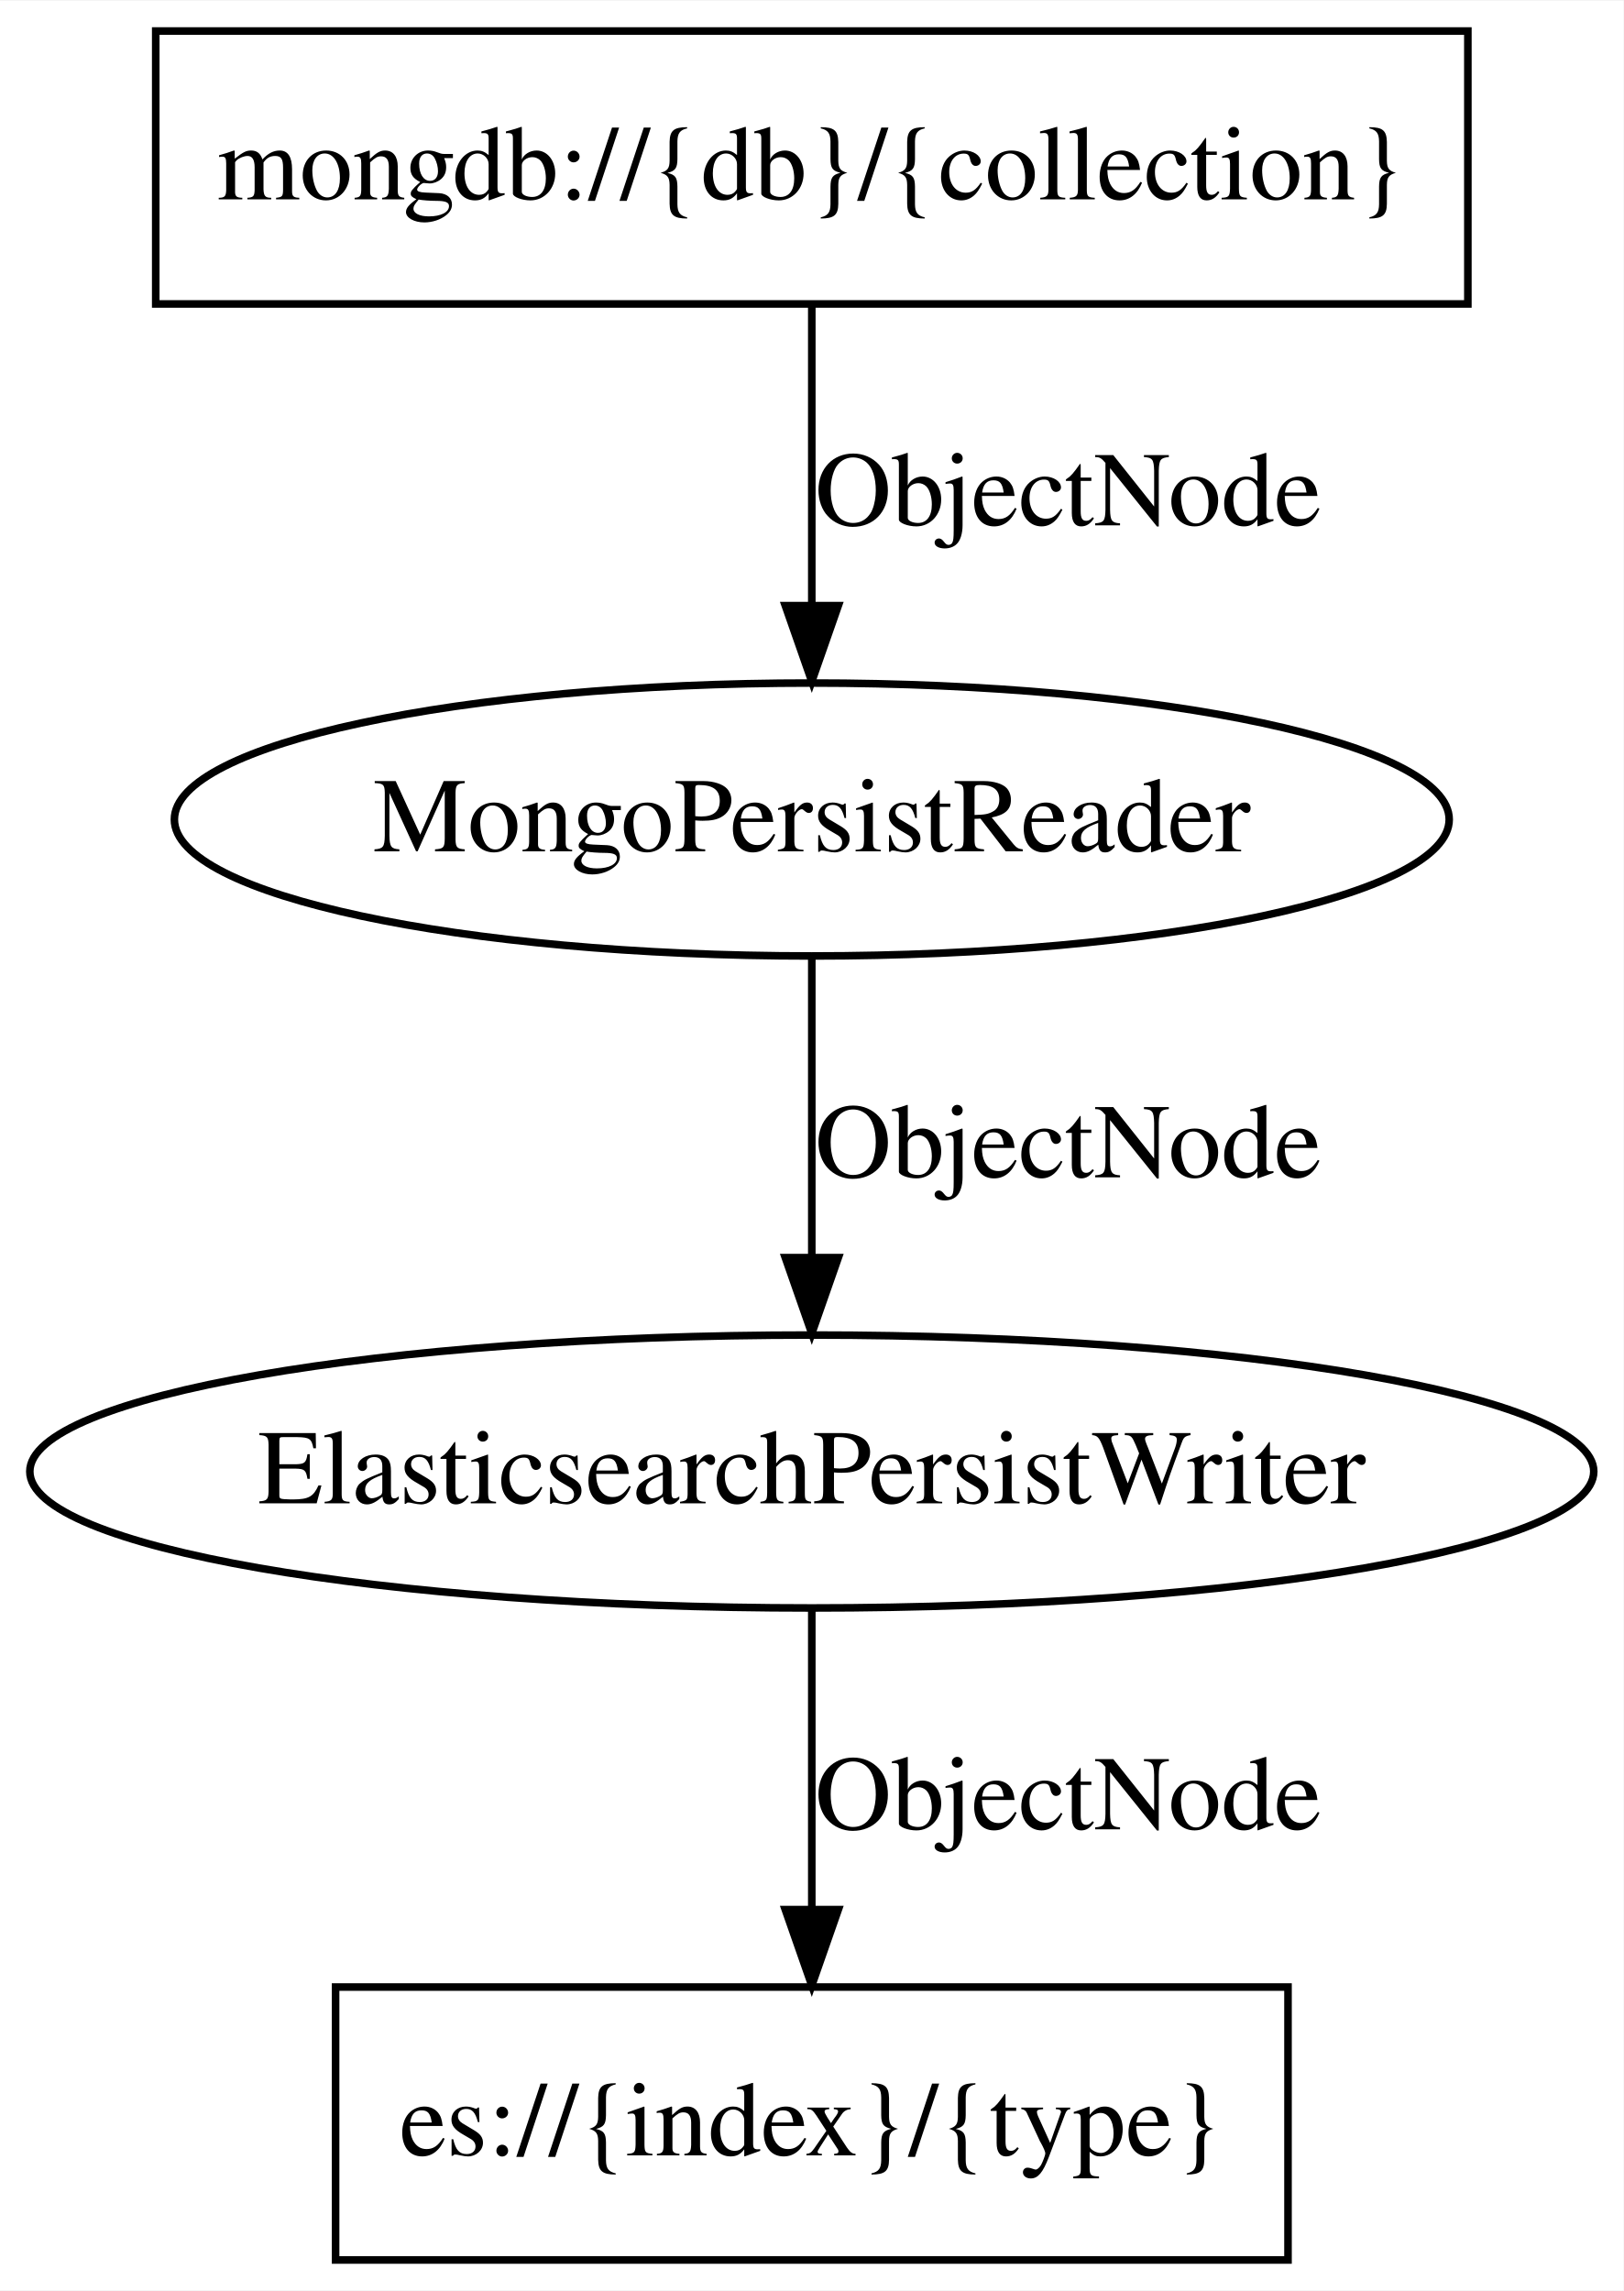
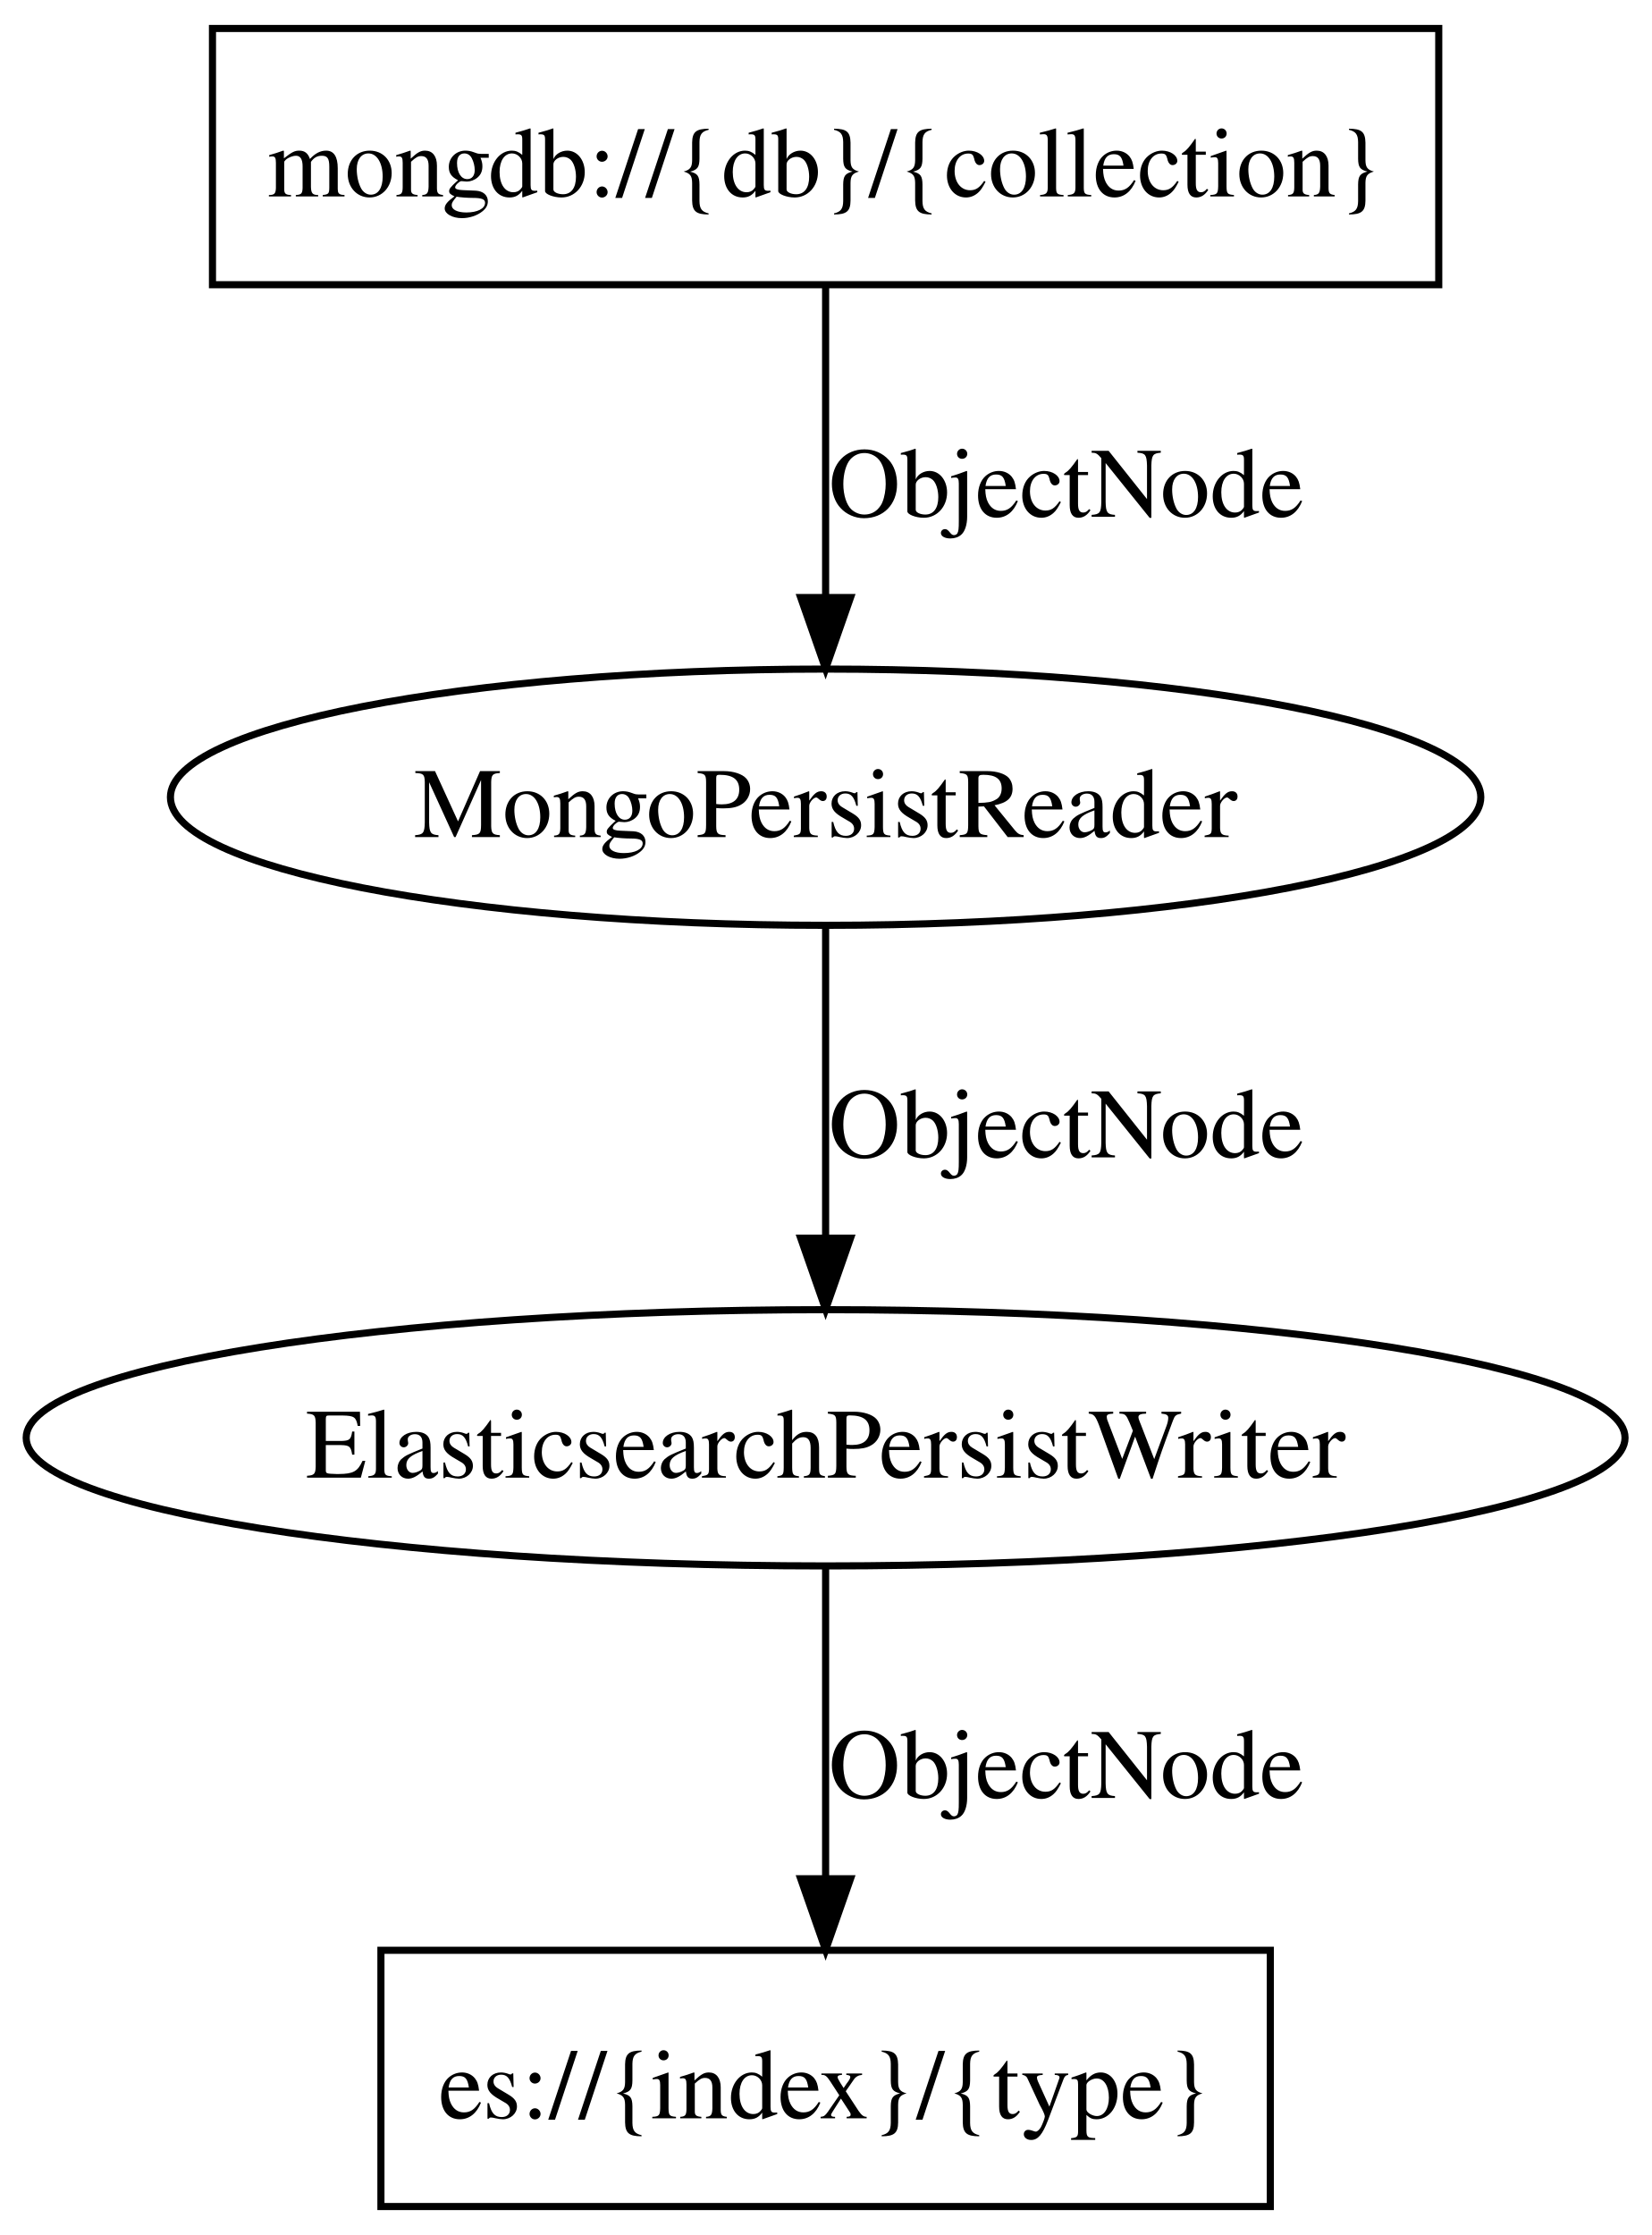
- <svg xmlns="http://www.w3.org/2000/svg" xmlns:xlink="http://www.w3.org/1999/xlink" width="214pt" height="302pt" viewBox="0.00 0.00 214.13 302.00">
-   <g id="graph0" class="graph" transform="scale(1 1) rotate(0) translate(4 298)">
-     <polygon fill="white" stroke="transparent" points="-4,4 -4,-298 210.134,-298 210.134,4 -4,4" />
+ <svg xmlns="http://www.w3.org/2000/svg" xmlns:xlink="http://www.w3.org/1999/xlink" width="232pt" height="314pt" viewBox="0.00 0.00 232.00 314.00">
+   <g id="graph0" class="graph" transform="scale(1 1) rotate(0) translate(4 310)">
+     <polygon fill="white" stroke="white" points="-4,5 -4,-310 229,-310 229,5 -4,5" />
    <g id="node1" class="node">
      <g id="a_node1">
        <a xlink:href="https://github.com/apache/incubator-streams/blob/master/streams-contrib/streams-persist-mongo/src/main/java/org/apache/streams/mongo/MongoPersistReader.java" xlink:title="MongoPersistReader">
-           <ellipse fill="none" stroke="black" cx="103.067" cy="-190" rx="84.067" ry="18" />
-           <text text-anchor="middle" x="103.067" y="-185.8" font-family="Times,serif" font-size="14.00">MongoPersistReader</text>
+           <ellipse fill="none" stroke="black" cx="112" cy="-198" rx="92.054" ry="18" />
+           <text text-anchor="middle" x="112" y="-192.4" font-family="Times,serif" font-size="14.00">MongoPersistReader</text>
        </a>
      </g>
    </g>
    <g id="node2" class="node">
      <g id="a_node2">
        <a xlink:href="https://github.com/apache/incubator-streams/blob/master/streams-contrib/streams-persist-elasticsearch/src/main/java/org/apache/streams/elasticsearch/ElasticsearchPersistWriter.java" xlink:title="ElasticsearchPersistWriter">
-           <ellipse fill="none" stroke="black" cx="103.067" cy="-104" rx="103.134" ry="18" />
-           <text text-anchor="middle" x="103.067" y="-99.8" font-family="Times,serif" font-size="14.00">ElasticsearchPersistWriter</text>
+           <ellipse fill="none" stroke="black" cx="112" cy="-108" rx="112.321" ry="18" />
+           <text text-anchor="middle" x="112" y="-102.4" font-family="Times,serif" font-size="14.00">ElasticsearchPersistWriter</text>
        </a>
      </g>
    </g>
    <g id="edge2" class="edge">
-       <path fill="none" stroke="black" d="M103.067,-171.762C103.067,-160.36 103.067,-145.434 103.067,-132.494" />
-       <polygon fill="black" stroke="black" points="106.567,-132.212 103.067,-122.212 99.567,-132.212 106.567,-132.212" />
-       <text text-anchor="middle" x="136.888" y="-142.8" font-family="Times,serif" font-size="14.00">ObjectNode</text>
+       <path fill="none" stroke="black" d="M112,-179.614C112,-167.24 112,-150.369 112,-136.22" />
+       <polygon fill="black" stroke="black" points="115.5,-136.05 112,-126.05 108.5,-136.05 115.5,-136.05" />
+       <text text-anchor="middle" x="145.821" y="-147.4" font-family="Times,serif" font-size="14.00">ObjectNode</text>
    </g>
    <g id="node4" class="node">
-       <polygon fill="none" stroke="black" points="165.874,-36 40.26,-36 40.26,-0 165.874,-0 165.874,-36" />
-       <text text-anchor="middle" x="103.067" y="-13.8" font-family="Times,serif" font-size="14.00">es://{index}/{type}</text>
+       <polygon fill="none" stroke="black" points="174.48,-36 49.52,-36 49.52,-0 174.48,-0 174.48,-36" />
+       <text text-anchor="middle" x="112" y="-12.4" font-family="Times,serif" font-size="14.00">es://{index}/{type}</text>
    </g>
    <g id="edge3" class="edge">
-       <path fill="none" stroke="black" d="M103.067,-85.762C103.067,-74.36 103.067,-59.434 103.067,-46.494" />
-       <polygon fill="black" stroke="black" points="106.567,-46.212 103.067,-36.212 99.567,-46.212 106.567,-46.212" />
-       <text text-anchor="middle" x="136.888" y="-56.8" font-family="Times,serif" font-size="14.00">ObjectNode</text>
+       <path fill="none" stroke="black" d="M112,-89.614C112,-77.24 112,-60.369 112,-46.22" />
+       <polygon fill="black" stroke="black" points="115.5,-46.05 112,-36.05 108.5,-46.05 115.5,-46.05" />
+       <text text-anchor="middle" x="145.821" y="-57.4" font-family="Times,serif" font-size="14.00">ObjectNode</text>
    </g>
    <g id="node3" class="node">
-       <polygon fill="none" stroke="black" points="189.595,-294 16.539,-294 16.539,-258 189.595,-258 189.595,-294" />
-       <text text-anchor="middle" x="103.067" y="-271.8" font-family="Times,serif" font-size="14.00">mongdb://{db}/{collection}</text>
+       <polygon fill="none" stroke="black" points="198.147,-306 25.853,-306 25.853,-270 198.147,-270 198.147,-306" />
+       <text text-anchor="middle" x="112" y="-282.4" font-family="Times,serif" font-size="14.00">mongdb://{db}/{collection}</text>
    </g>
    <g id="edge1" class="edge">
-       <path fill="none" stroke="black" d="M103.067,-257.762C103.067,-246.36 103.067,-231.434 103.067,-218.494" />
-       <polygon fill="black" stroke="black" points="106.567,-218.212 103.067,-208.212 99.567,-218.212 106.567,-218.212" />
-       <text text-anchor="middle" x="136.888" y="-228.8" font-family="Times,serif" font-size="14.00">ObjectNode</text>
+       <path fill="none" stroke="black" d="M112,-269.614C112,-257.24 112,-240.369 112,-226.22" />
+       <polygon fill="black" stroke="black" points="115.5,-226.05 112,-216.05 108.5,-226.05 115.5,-226.05" />
+       <text text-anchor="middle" x="145.821" y="-237.4" font-family="Times,serif" font-size="14.00">ObjectNode</text>
    </g>
  </g>
</svg>
